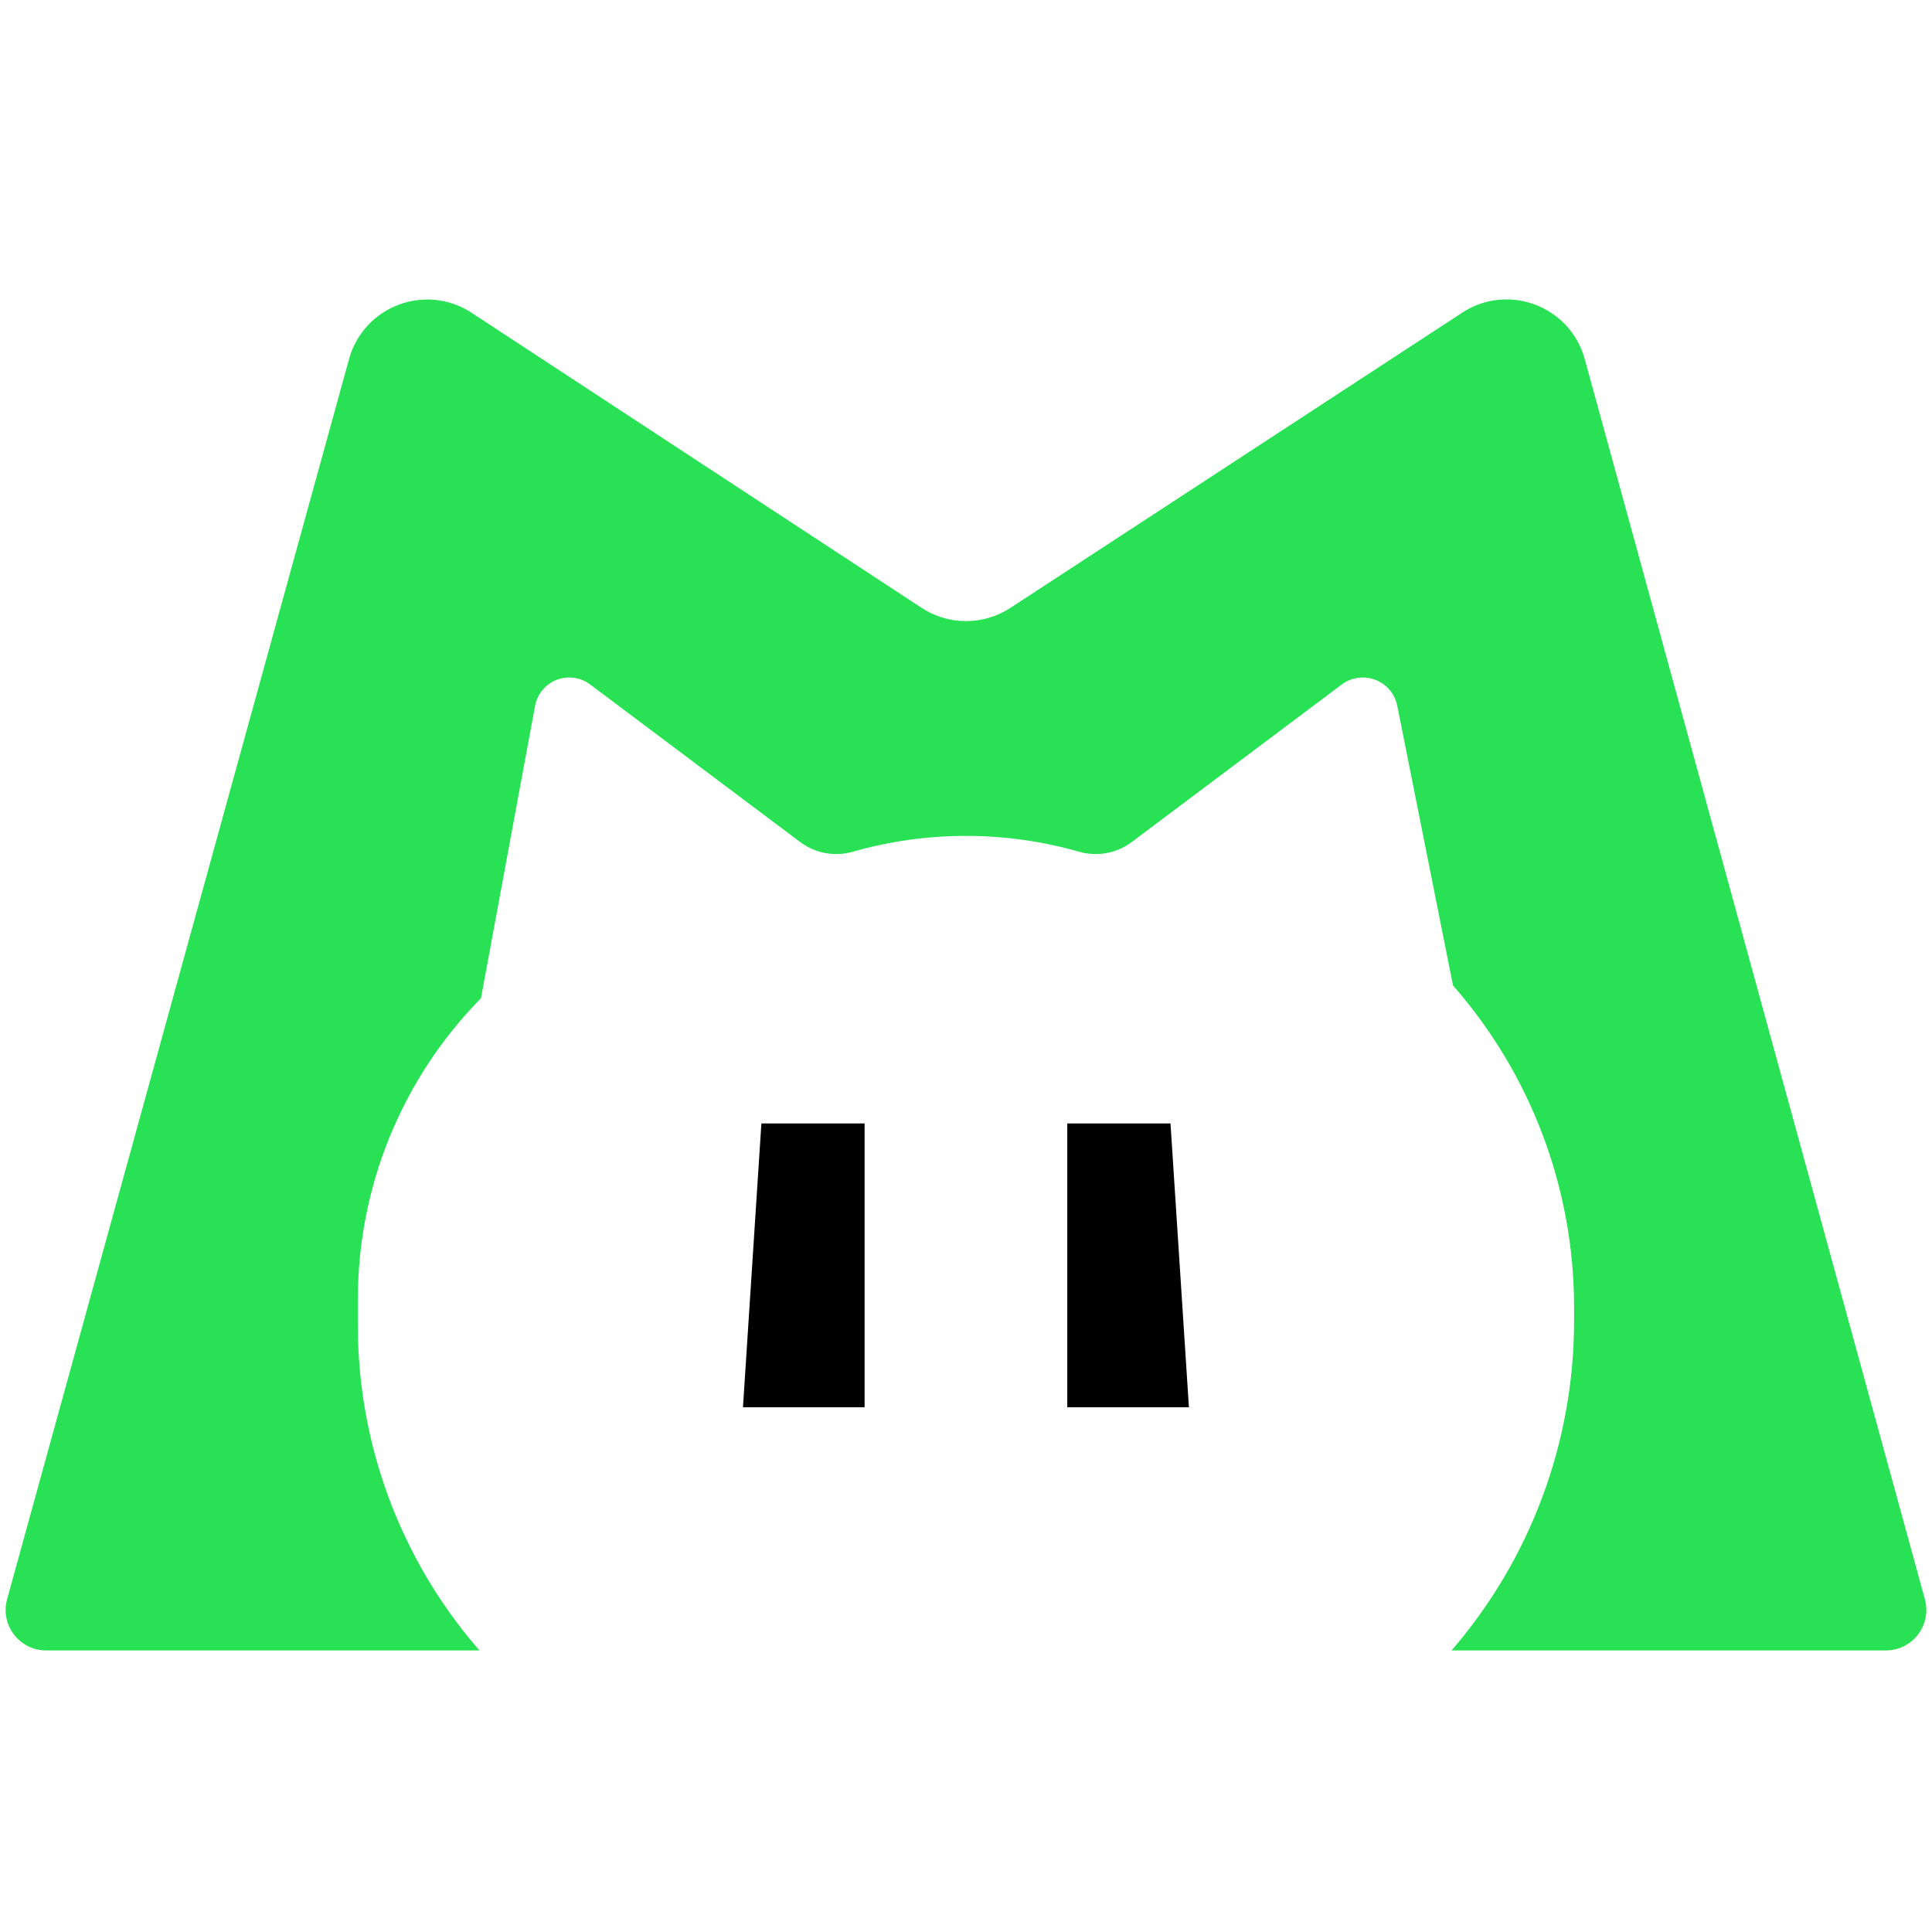
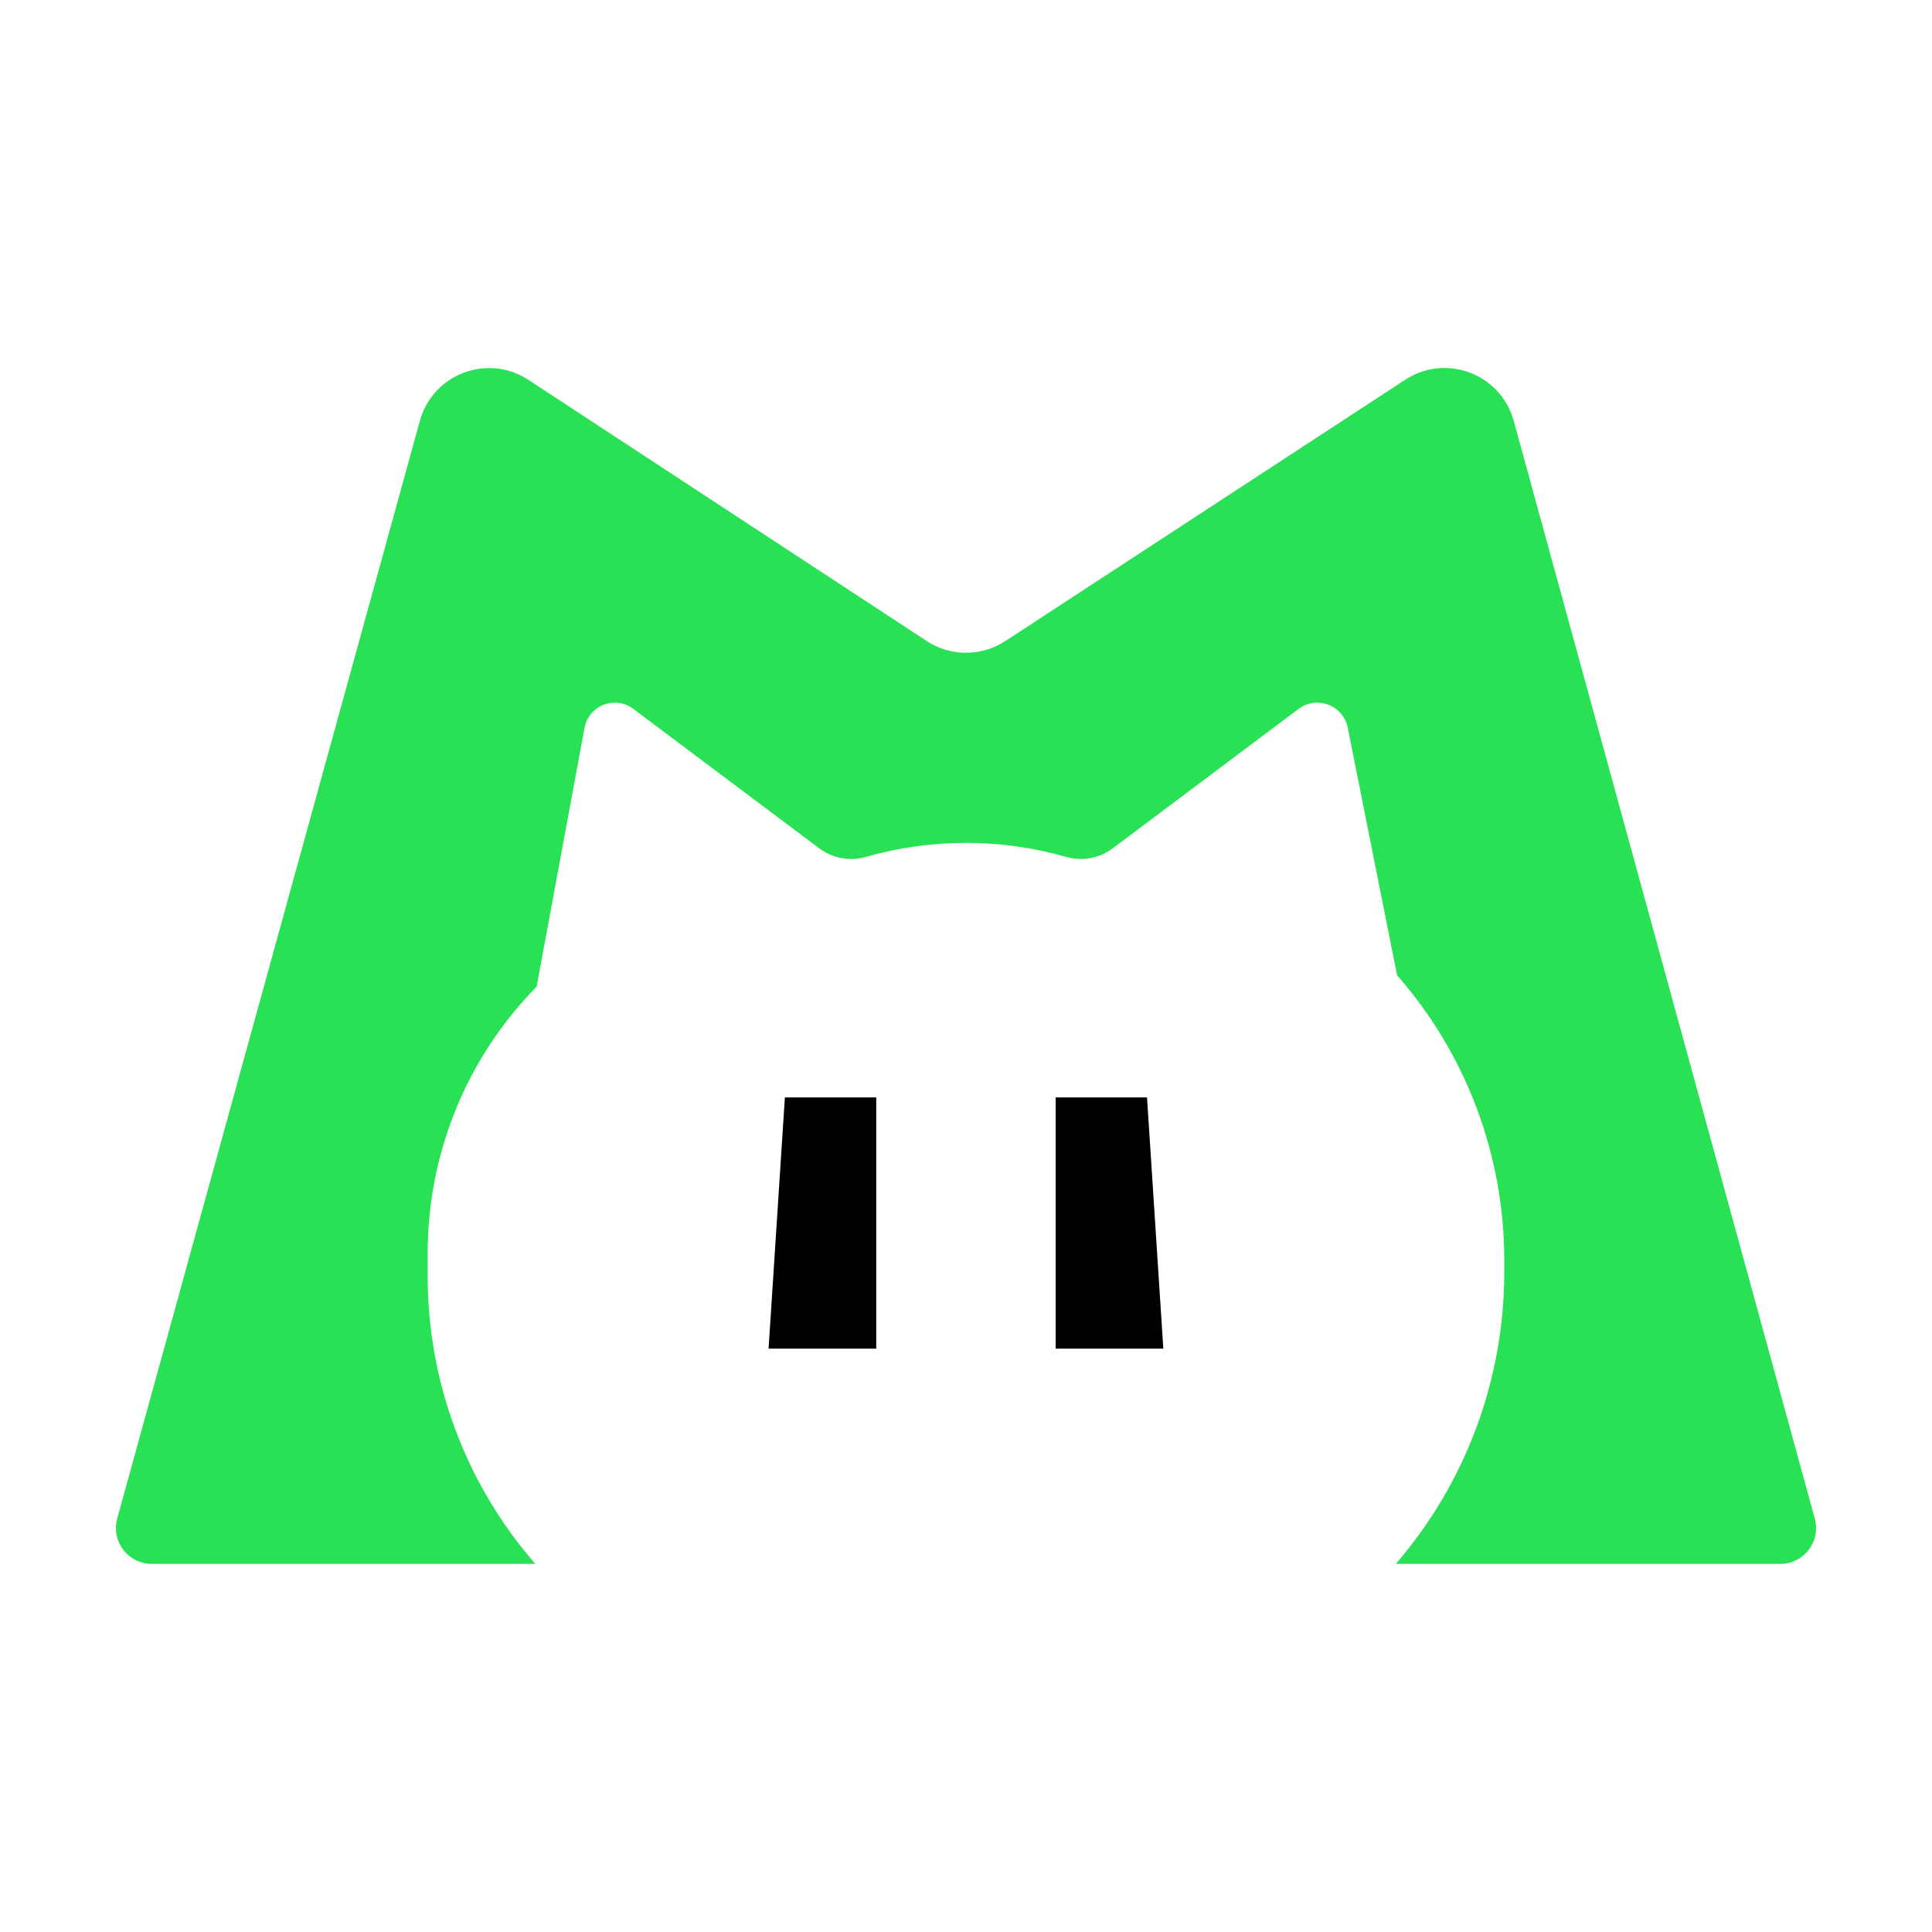
- <svg xmlns="http://www.w3.org/2000/svg" viewBox="2.9 2.7 34.2 34.2" fill="none">
+ <svg xmlns="http://www.w3.org/2000/svg" viewBox="0.682 0.641 38.636 38.636" fill="none">
  <path d="M3.718,31.916C3.244,31.916,2.9,31.465,3.026,31.008L9.079,9.056C9.338,8.118,10.436,7.704,11.25,8.238L19.214,13.46C19.691,13.773,20.308,13.773,20.786,13.461L28.784,8.235C29.598,7.702,30.696,8.118,30.953,9.057L36.974,31.009C37.099,31.466,36.756,31.916,36.282,31.916L28.595,31.916C29.994,30.296,30.764,28.227,30.764,26.086L30.764,25.836C30.764,23.742,30.002,21.719,28.621,20.145L27.634,15.193C27.576,14.902,27.321,14.693,27.024,14.693C26.89,14.693,26.759,14.736,26.651,14.817L22.932,17.607C22.667,17.805,22.324,17.869,22.006,17.778C20.694,17.403,19.304,17.403,17.993,17.778C17.675,17.869,17.332,17.805,17.067,17.607L13.346,14.816C13.239,14.736,13.11,14.693,12.976,14.693C12.679,14.693,12.425,14.905,12.371,15.197L11.414,20.371C10.017,21.791,9.235,23.703,9.235,25.695L9.235,26.168C9.235,28.257,9.982,30.276,11.341,31.862L11.388,31.916L3.718,31.916Z" fill-rule="evenodd" fill="#29E154" />
  <path d="M16.052,27.611L18.205,27.611L18.205,22.587L16.378,22.587L16.052,27.611ZM23.946,27.611L21.793,27.611L21.793,22.587L23.62,22.587L23.946,27.611Z" fill="currentColor" />
</svg>
